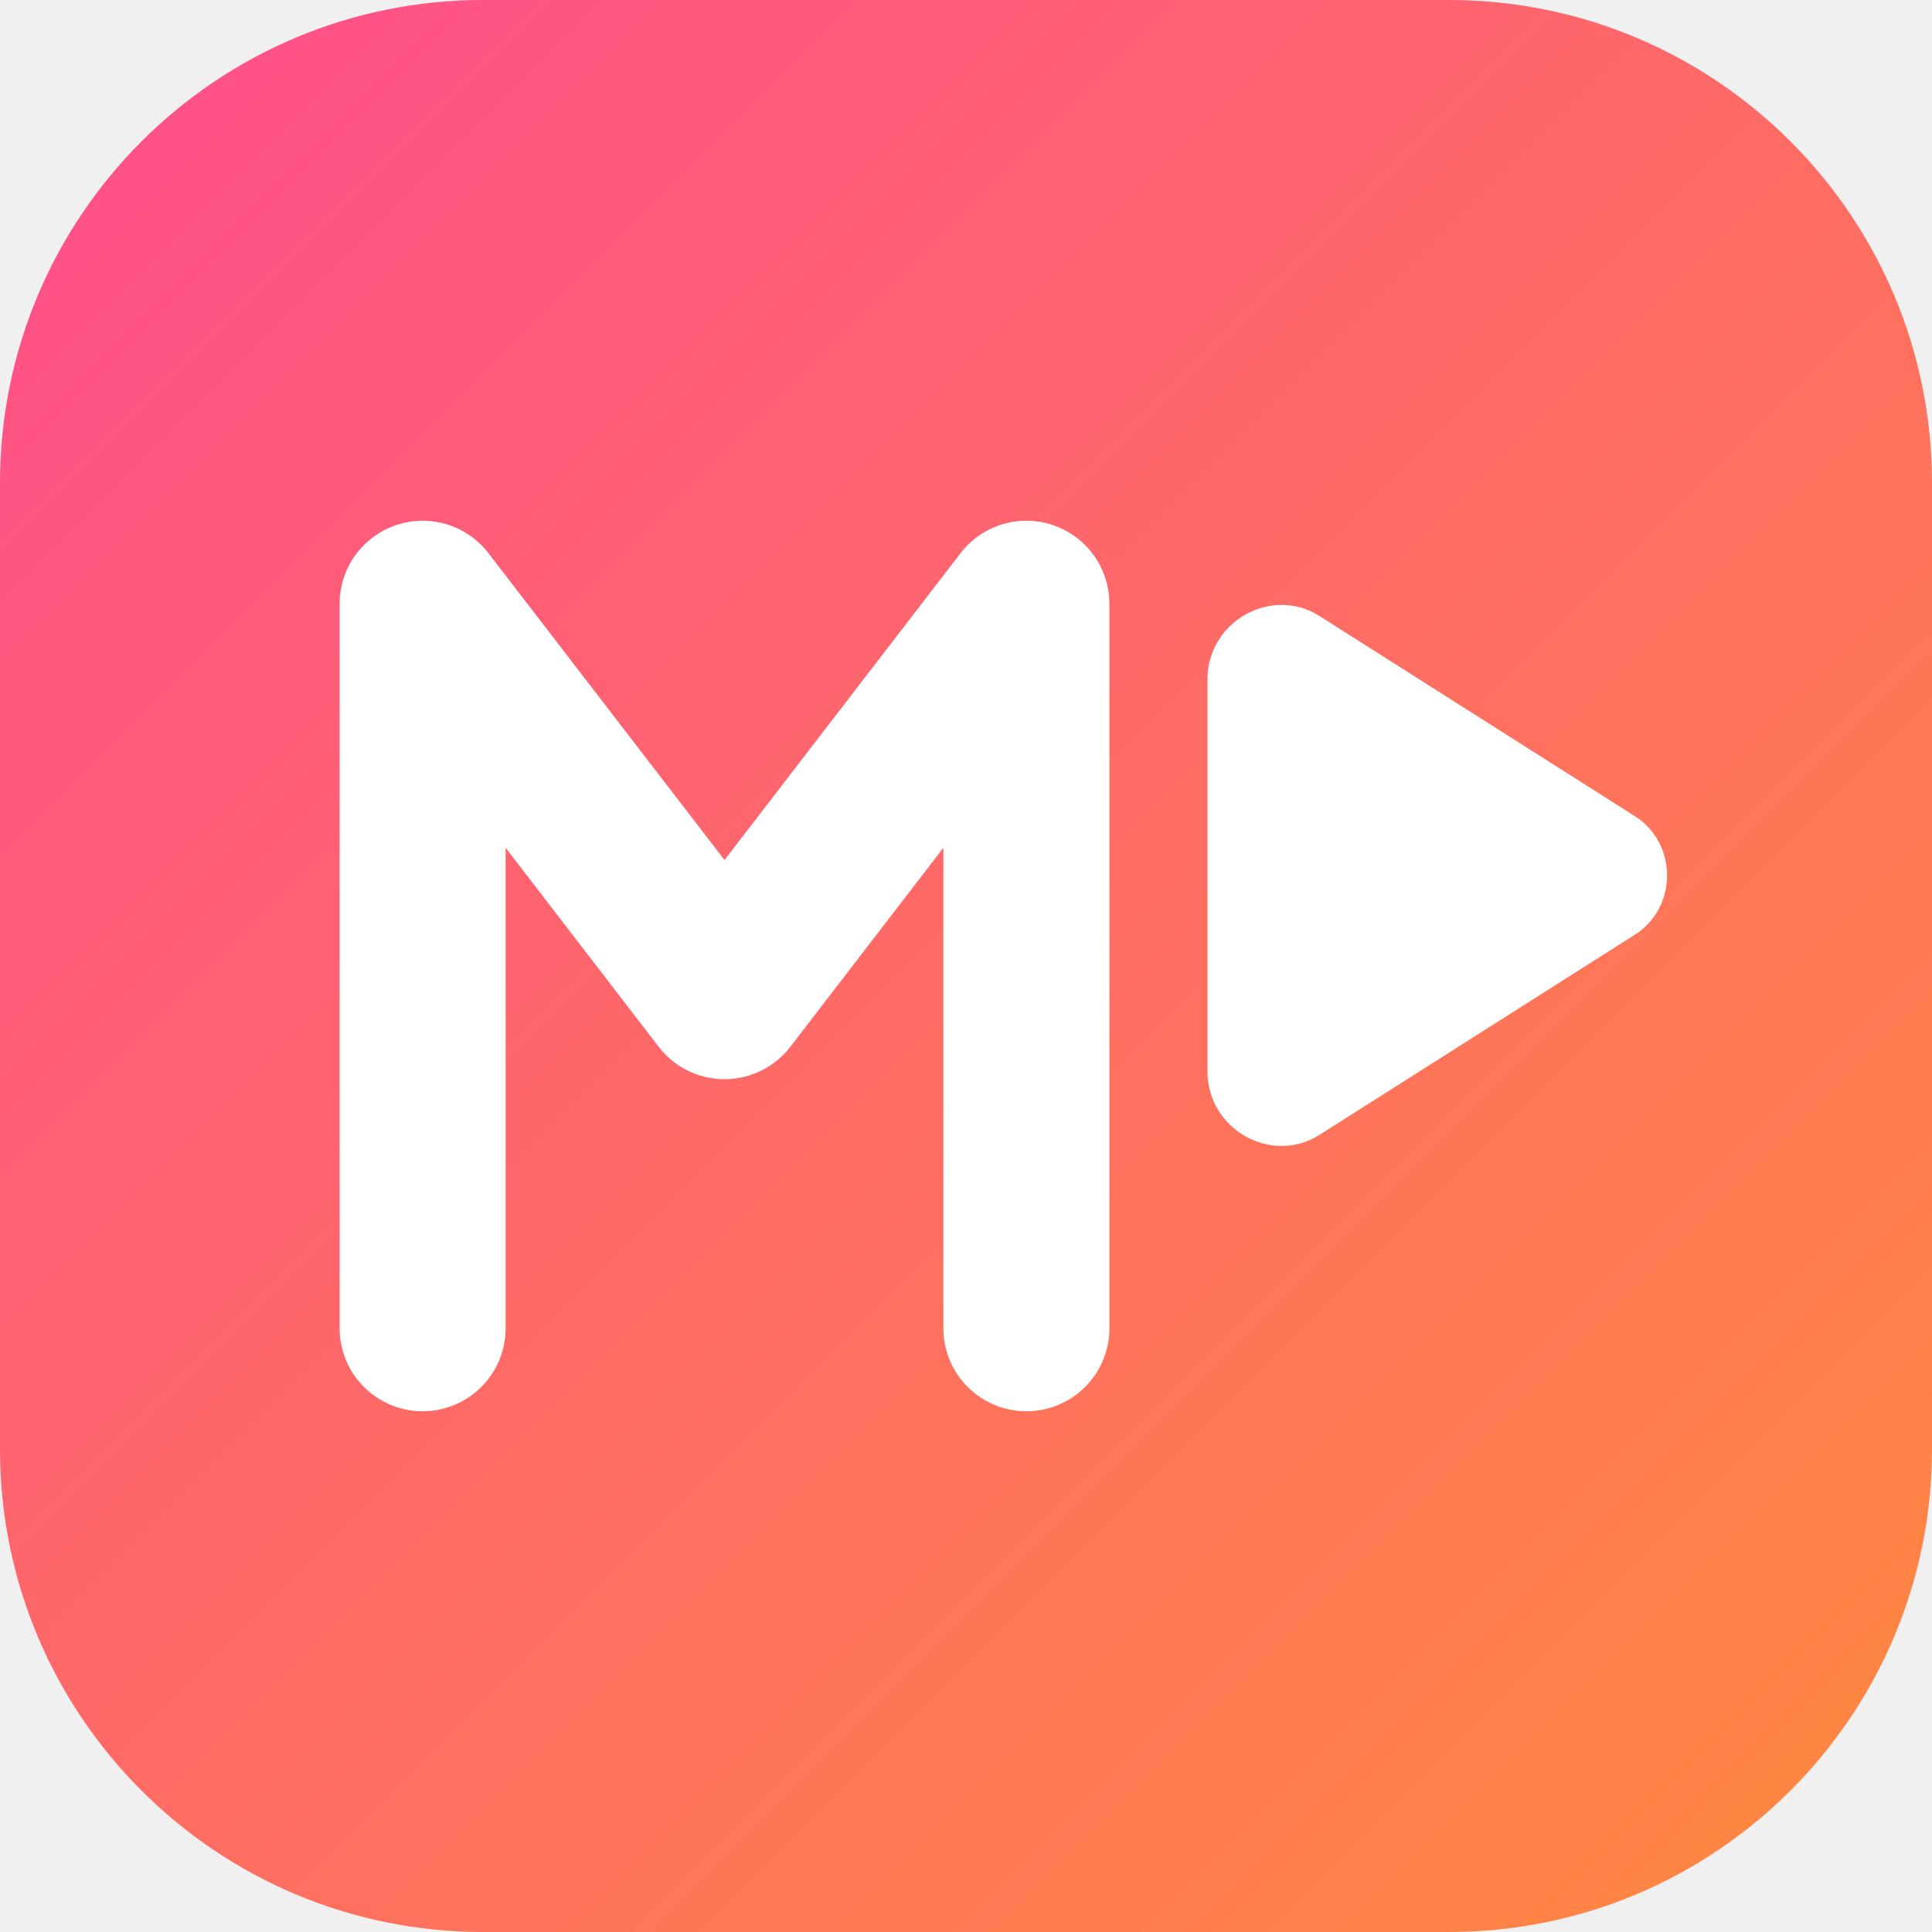
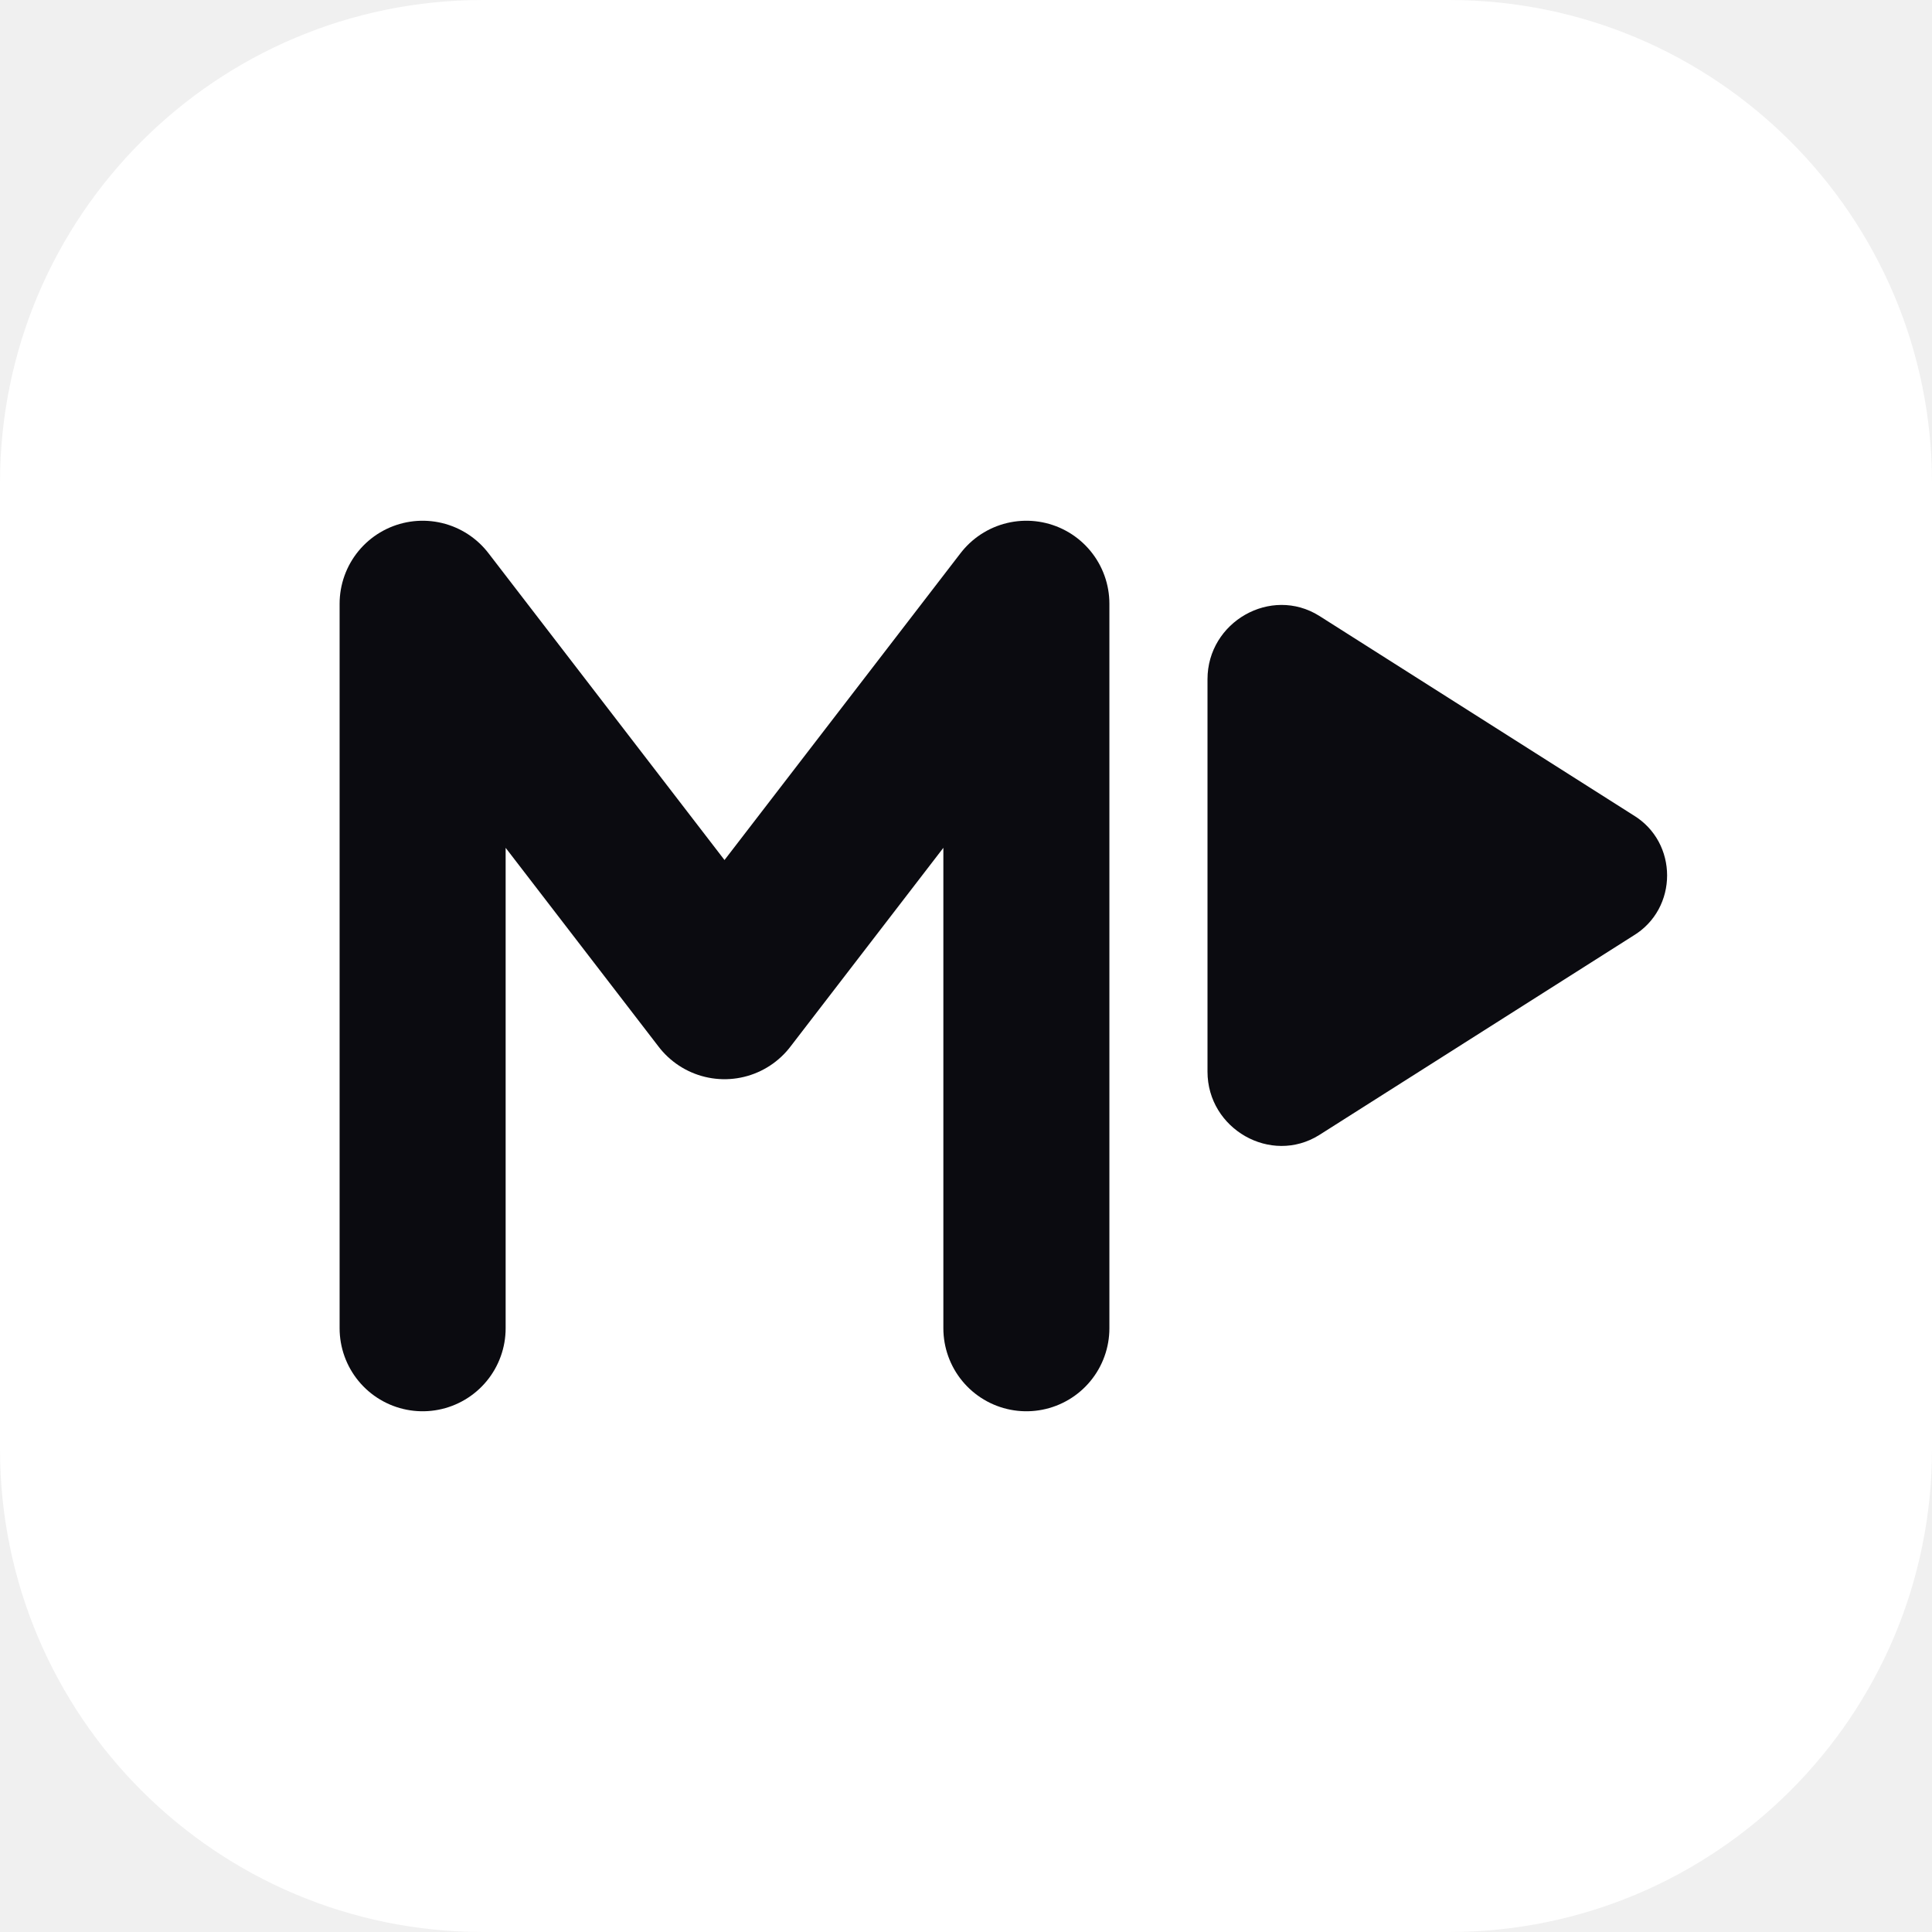
<svg xmlns="http://www.w3.org/2000/svg" viewBox="0 0 64 64">
-   <defs>
-     <linearGradient id="t" x1="0" y1="0" x2="64" y2="64" gradientUnits="userSpaceOnUse">
-       <stop offset="0" stop-color="#FF4D8D" />
-       <stop offset="1" stop-color="#FF8A3D" />
-     </linearGradient>
-   </defs>
-   <rect width="64" height="64" rx="16" fill="url(#t)" />
-   <path d="M14 44V20l10 13 10-13v24" fill="none" stroke="#fff" stroke-width="5.5" stroke-linecap="round" stroke-linejoin="round" />
-   <path d="M40 22.5c0-1.9 2.1-3.1 3.7-2.1l10.4 6.6c1.5.9 1.5 3.1 0 4l-10.4 6.6c-1.6 1-3.7-.2-3.7-2.1z" fill="#fff" />
+   <rect width="64" height="64" rx="16" fill="#fff" />
+   <path d="M14 44V20l10 13 10-13v24" fill="none" stroke="#0b0b10" stroke-width="5.5" stroke-linecap="round" stroke-linejoin="round" />
+   <path d="M40 22.5c0-1.9 2.1-3.1 3.7-2.1l10.4 6.6c1.5.9 1.5 3.1 0 4l-10.4 6.6c-1.6 1-3.7-.2-3.7-2.1z" fill="#0b0b10" />
</svg>
